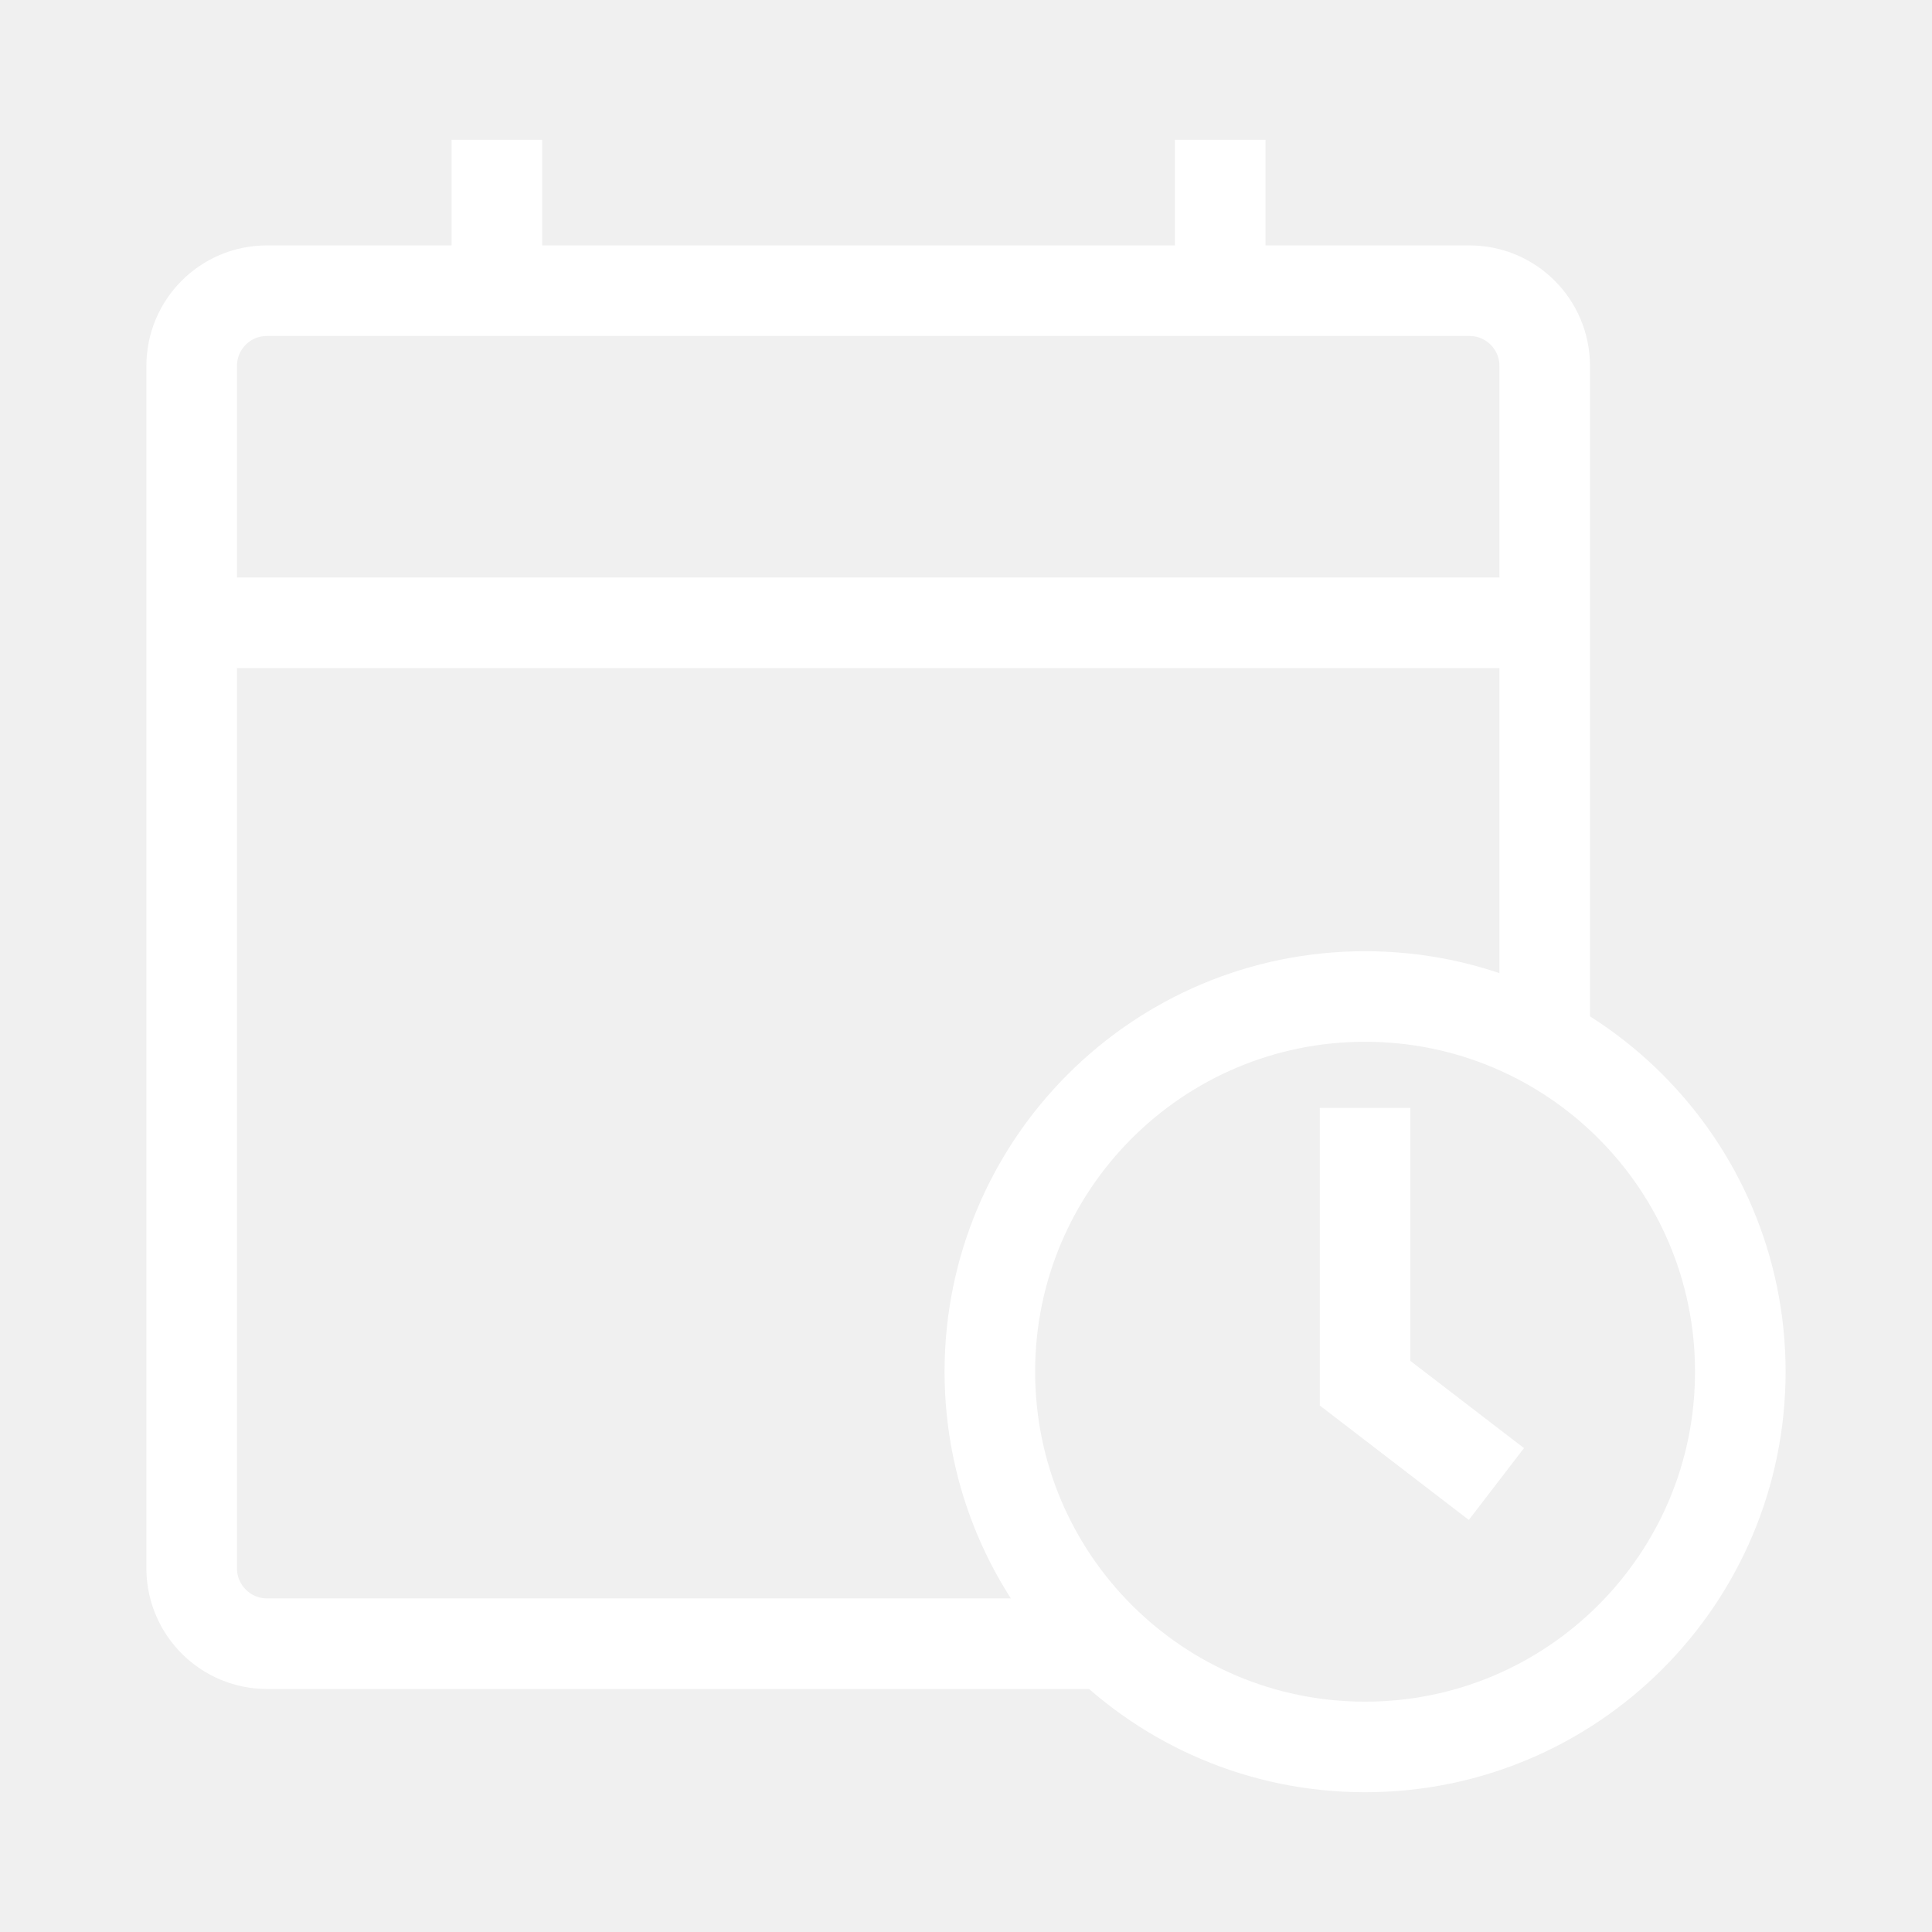
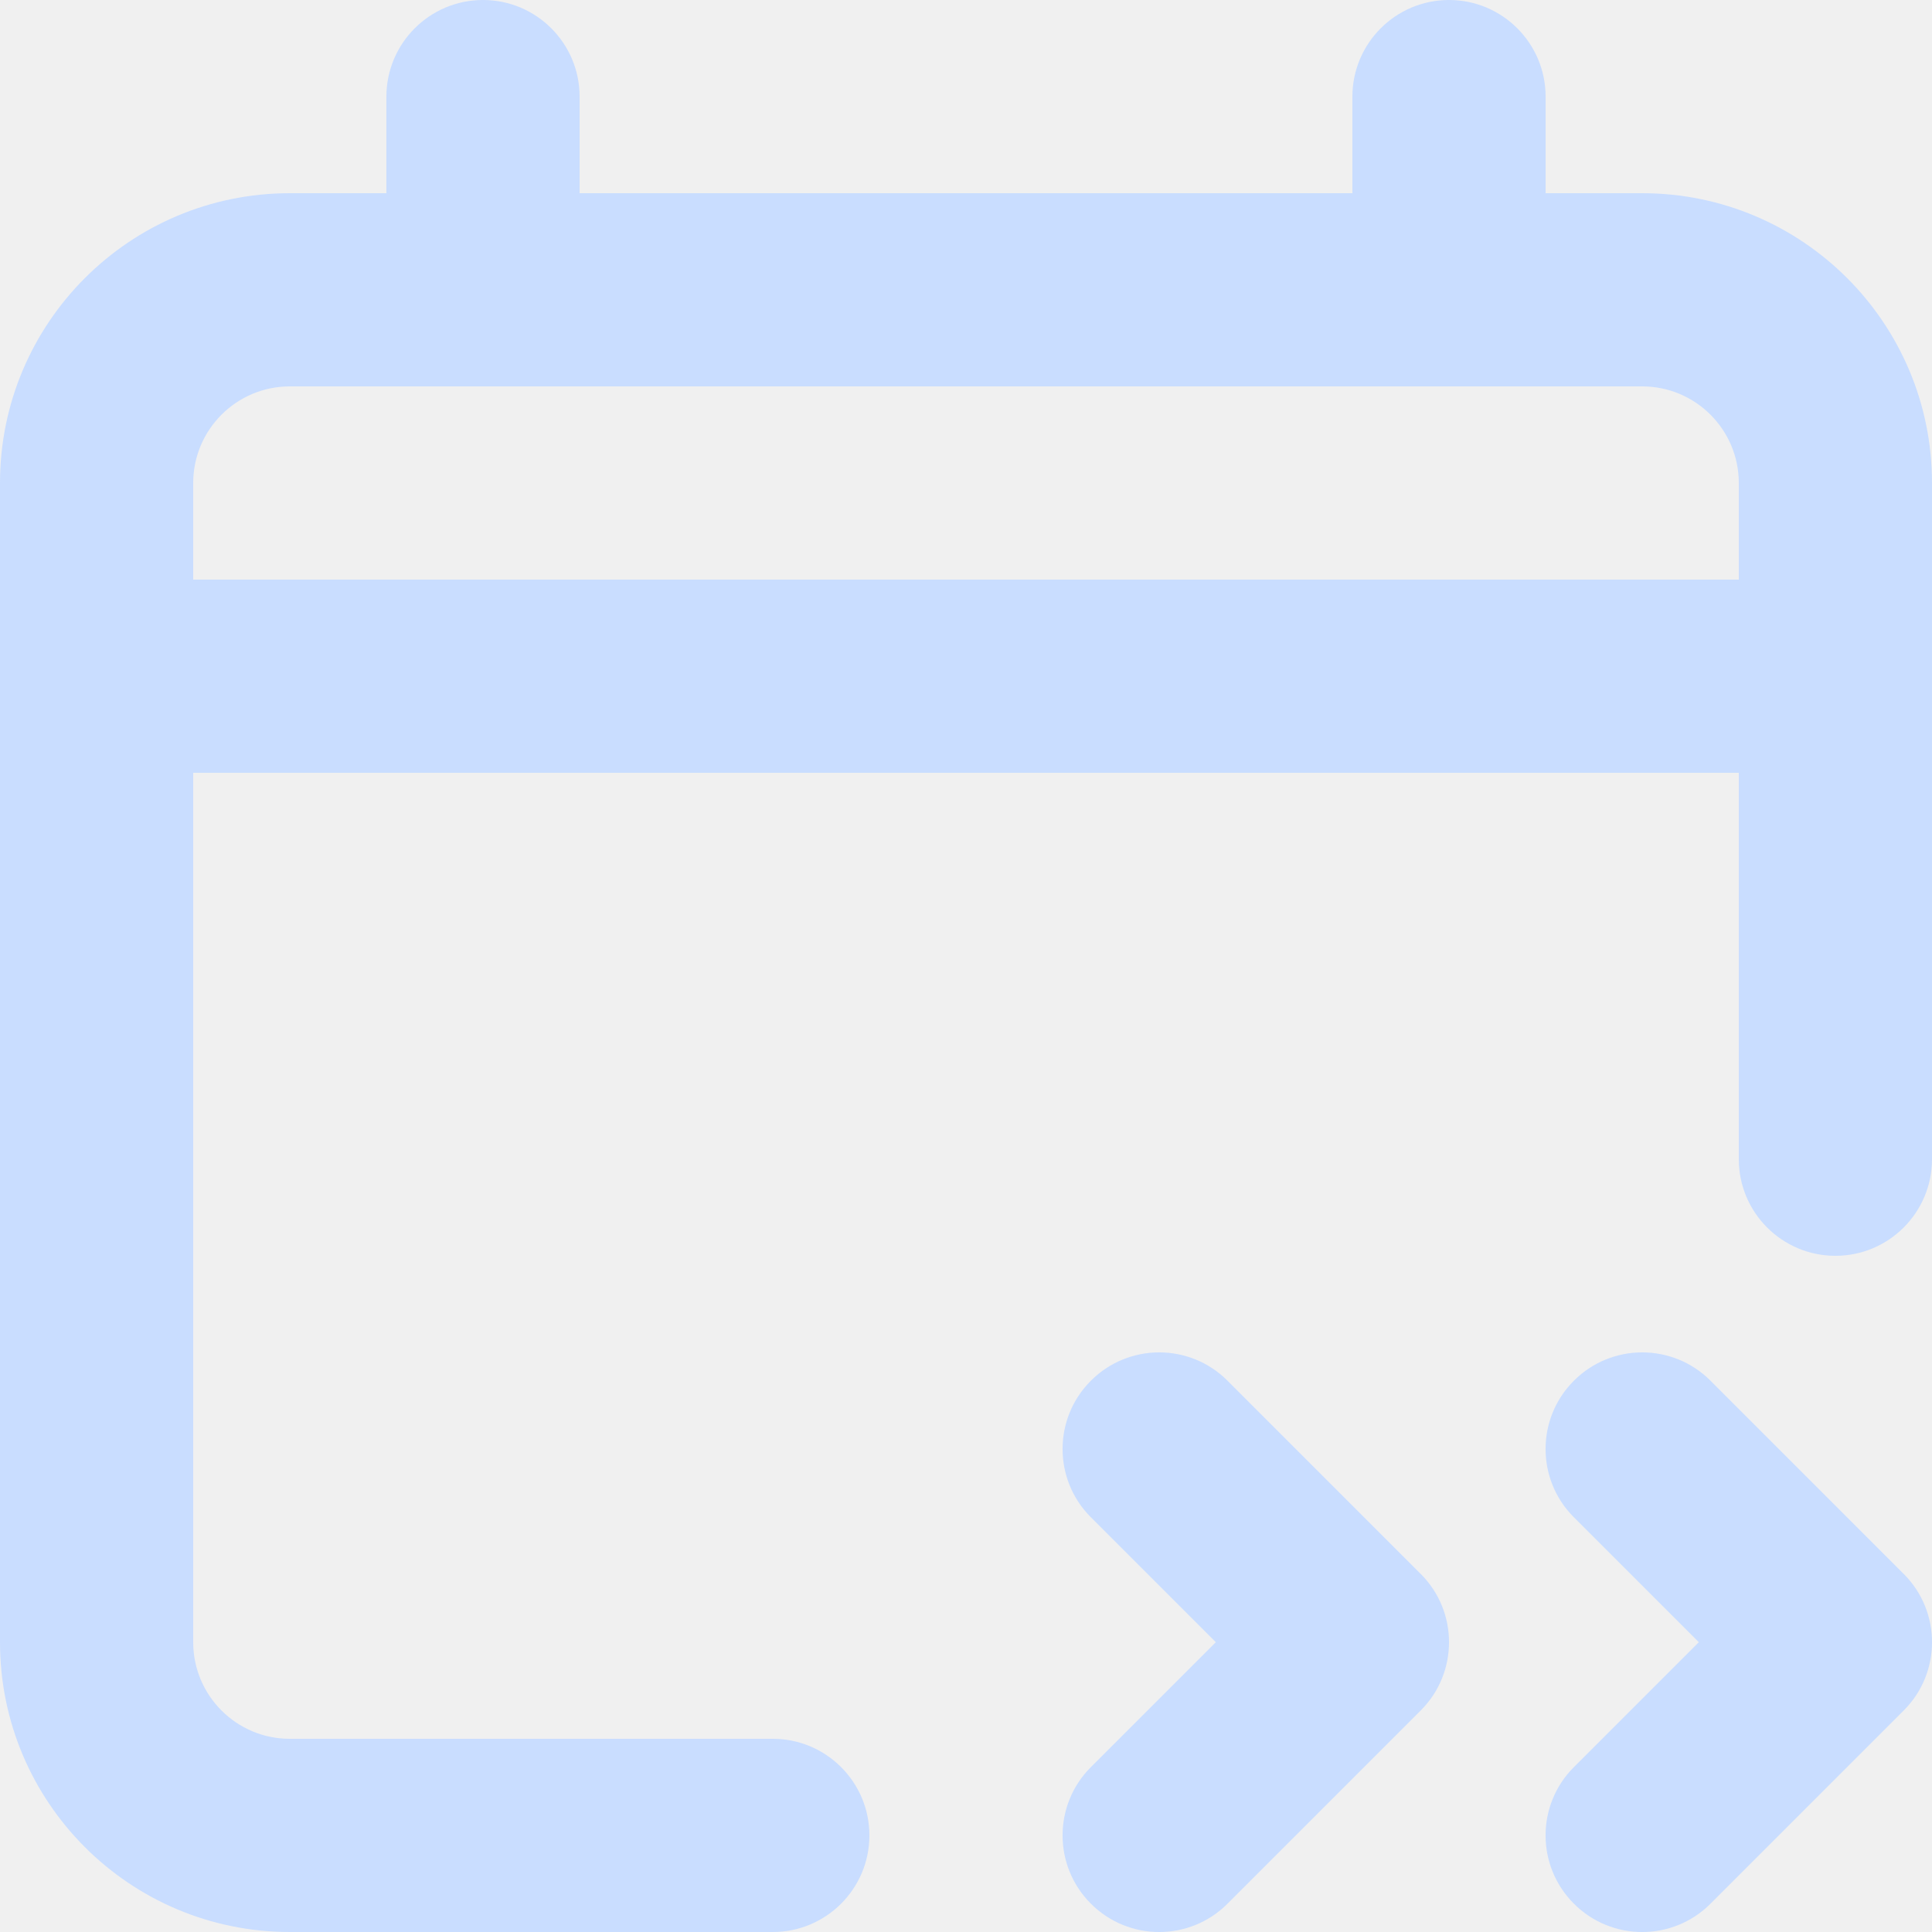
- <svg xmlns="http://www.w3.org/2000/svg" width="800px" height="800px" viewBox="0 0 64 64" stroke-width="3" stroke="#fff" fill="none">
-   <path d="M36.66,54.45H8.84A2.5,2.5,0,0,1,6.35,52V12.12A2.49,2.49,0,0,1,8.84,9.63H48.68a2.49,2.49,0,0,1,2.49,2.49v22.4" />
-   <line x1="6.35" y1="20.63" x2="51.17" y2="20.63" />
-   <line x1="16.46" y1="9.63" x2="16.46" y2="4.63" />
-   <line x1="40.42" y1="9.63" x2="40.42" y2="4.63" />
-   <circle cx="45.22" cy="45.44" r="12.43" />
-   <polyline points="45.22 36.7 45.22 45.82 49.57 49.16" />
+ <svg xmlns="http://www.w3.org/2000/svg" width="20" height="20" viewBox="0 0 20 20" fill="none">
+   <path fill-rule="evenodd" clip-rule="evenodd" d="M5 0C5.552 0 6 0.448 6 1V2H14V1C14 0.448 14.448 0 15 0C15.552 0 16 0.448 16 1V2H17C18.657 2 20 3.343 20 5V12C20 12.552 19.552 13 19 13C18.448 13 18 12.552 18 12V8H2V17C2 17.552 2.448 18 3 18H8C8.552 18 9 18.448 9 19C9 19.552 8.552 20 8 20H3C1.343 20 0 18.657 0 17V5C0 3.343 1.343 2 3 2H4V1C4 0.448 4.448 0 5 0ZM3 4C2.448 4 2 4.448 2 5V6H18V5C18 4.448 17.552 4 17 4H3Z" fill="#C9DDFF" />
+   <path d="M16.293 15.707C15.902 15.317 15.902 14.683 16.293 14.293C16.683 13.902 17.317 13.902 17.707 14.293L19.707 16.293C20.098 16.683 20.098 17.317 19.707 17.707L17.707 19.707C17.317 20.098 16.683 20.098 16.293 19.707C15.902 19.317 15.902 18.683 16.293 18.293L17.586 17L16.293 15.707Z" fill="#C9DDFF" />
+   <path d="M11.293 14.293C10.902 14.683 10.902 15.317 11.293 15.707L12.586 17L11.293 18.293C10.902 18.683 10.902 19.317 11.293 19.707C11.683 20.098 12.317 20.098 12.707 19.707L14.707 17.707C15.098 17.317 15.098 16.683 14.707 16.293L12.707 14.293C12.317 13.902 11.683 13.902 11.293 14.293Z" fill="#C9DDFF" />
</svg>
